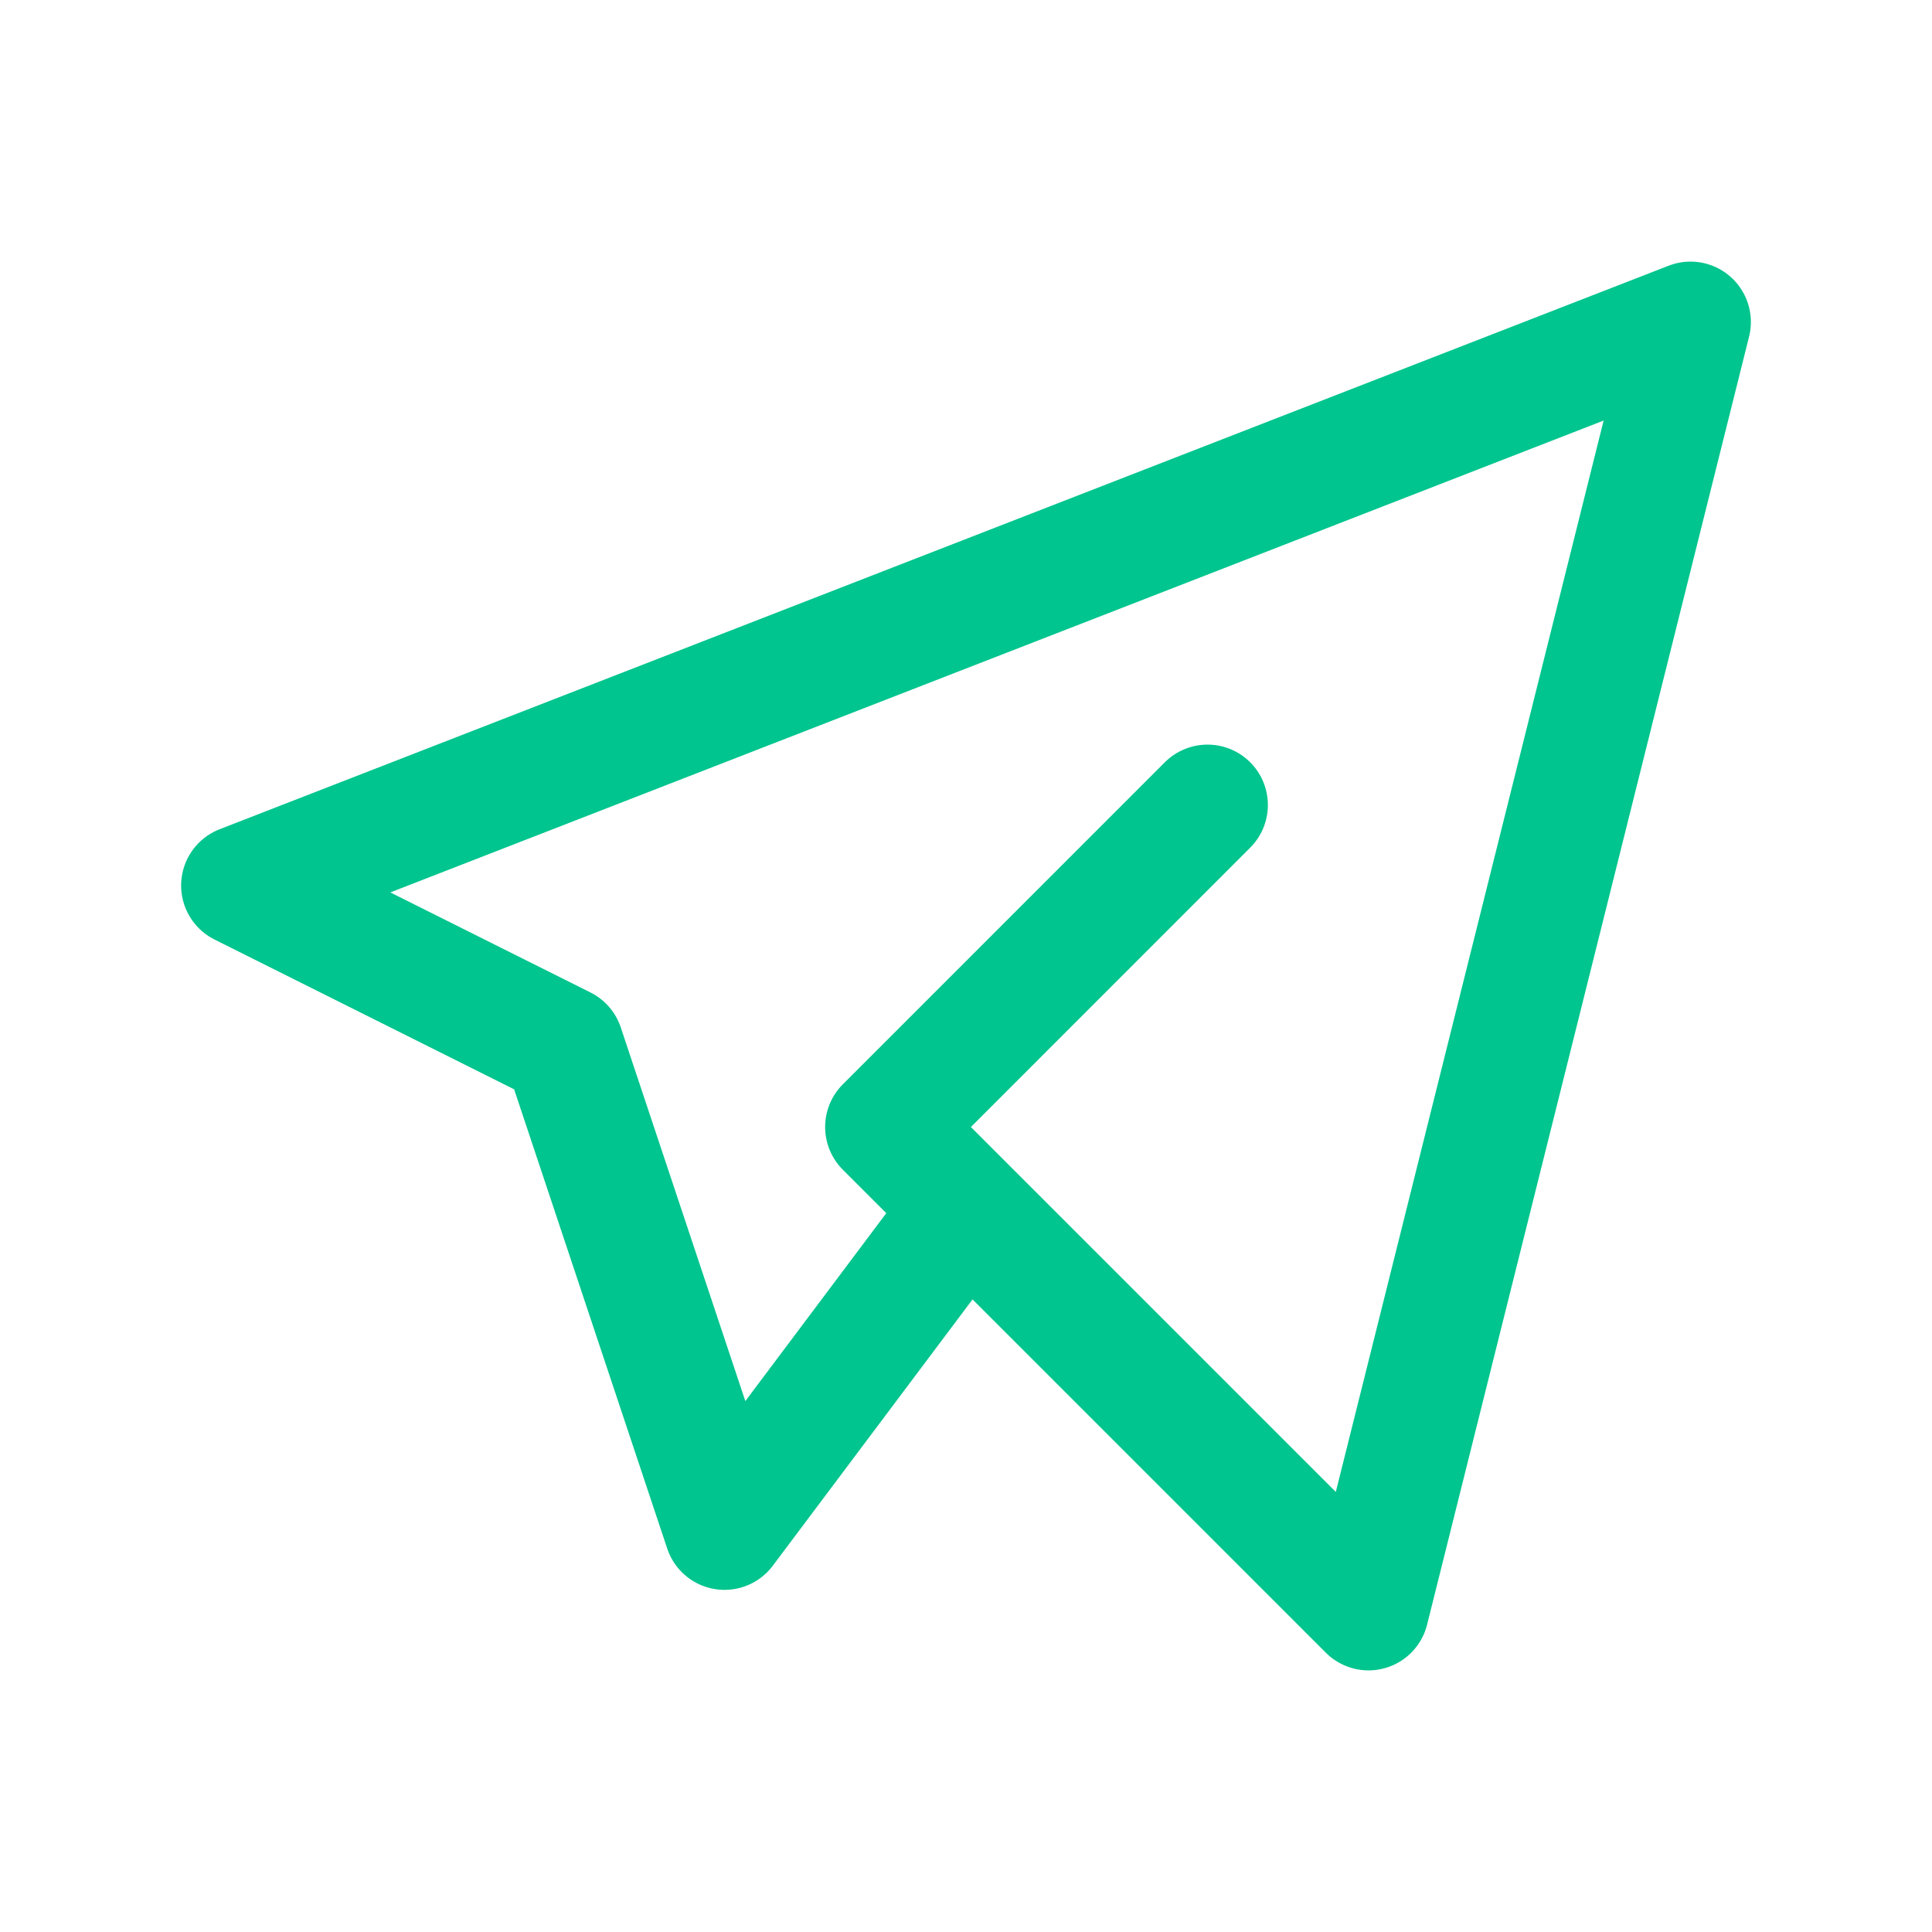
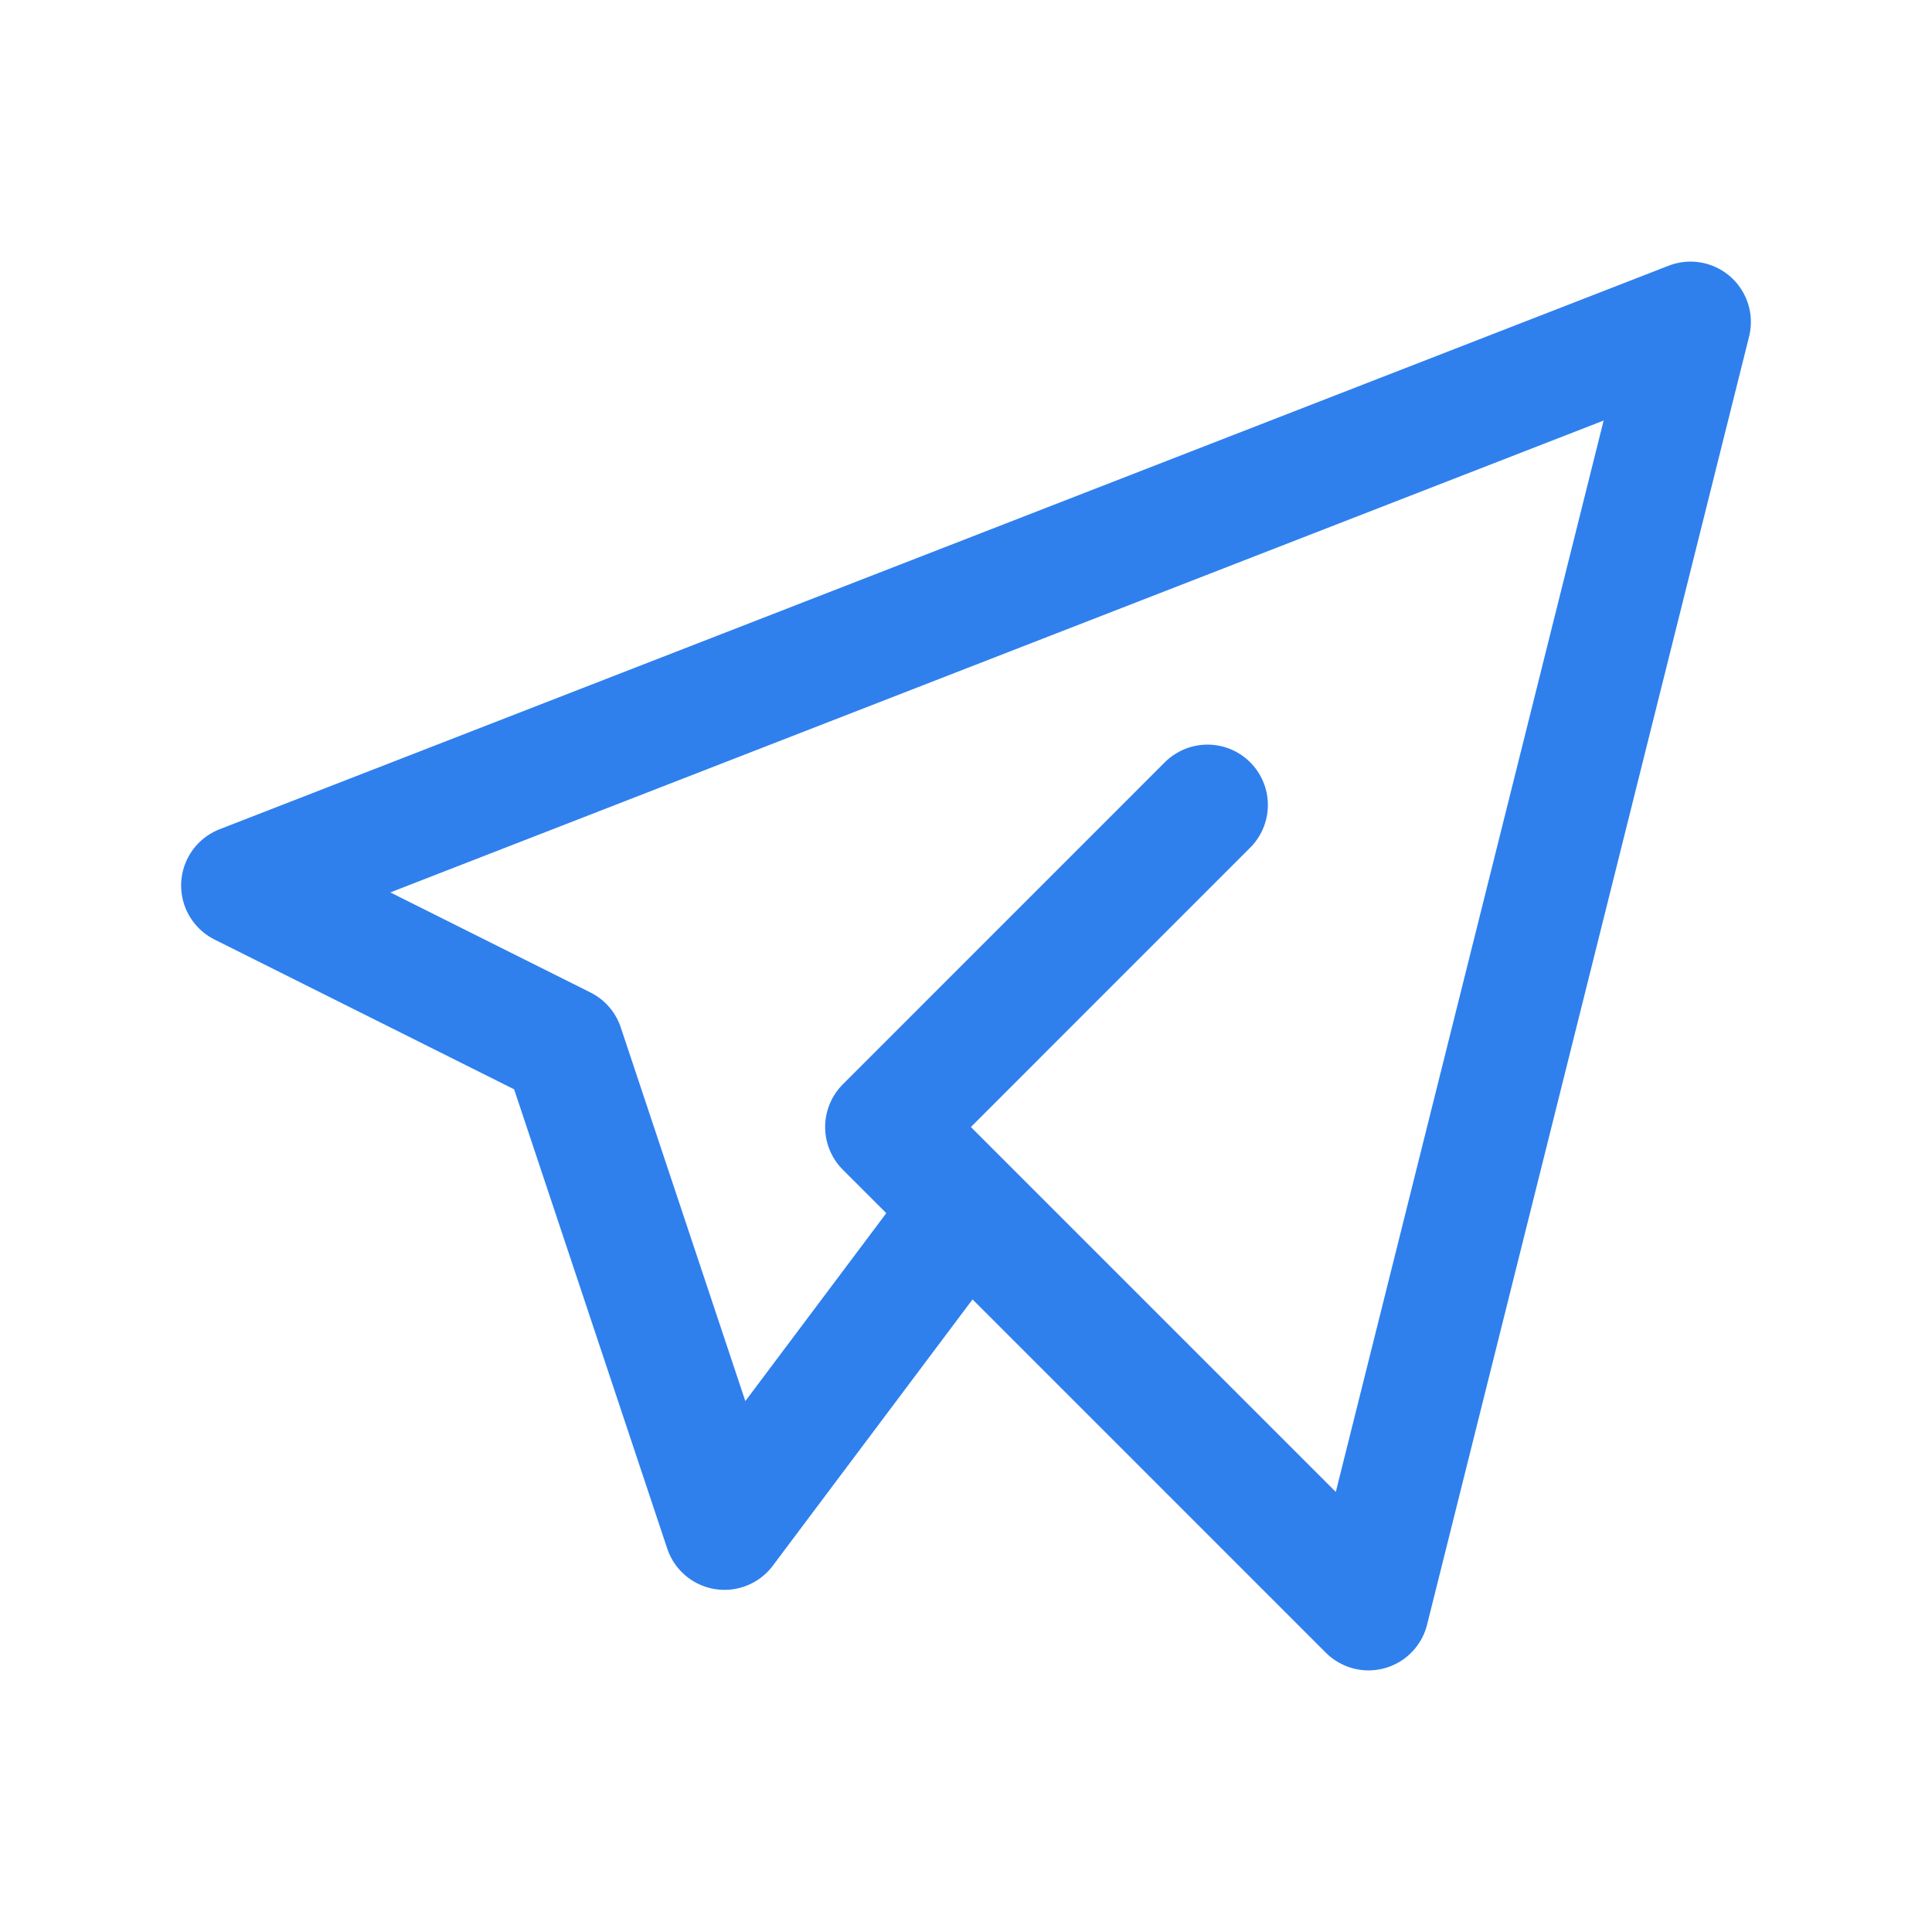
<svg xmlns="http://www.w3.org/2000/svg" width="44" height="44" viewBox="0 0 44 44" fill="none">
-   <path d="M27.5 18.333L20.167 25.667L31.167 36.667L38.5 7.333L5.5 20.167L12.833 23.833L16.5 34.833L22 27.5" stroke="#00C58E" stroke-width="2.75" stroke-linecap="round" stroke-linejoin="round" />
+   <path d="M27.5 18.333L20.167 25.667L31.167 36.667L38.5 7.333L5.5 20.167L12.833 23.833L16.5 34.833L22 27.5" stroke="#2F80ED" stroke-width="2.75" stroke-linecap="round" stroke-linejoin="round" />
</svg>
